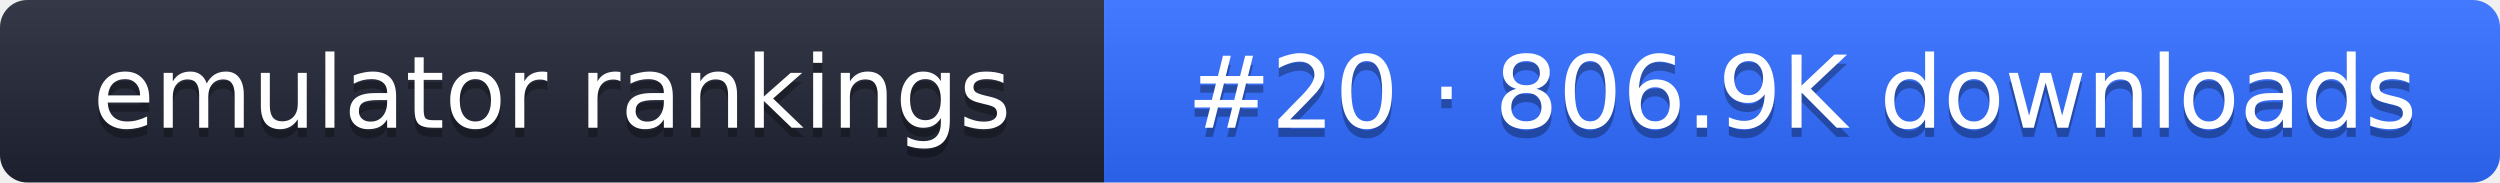
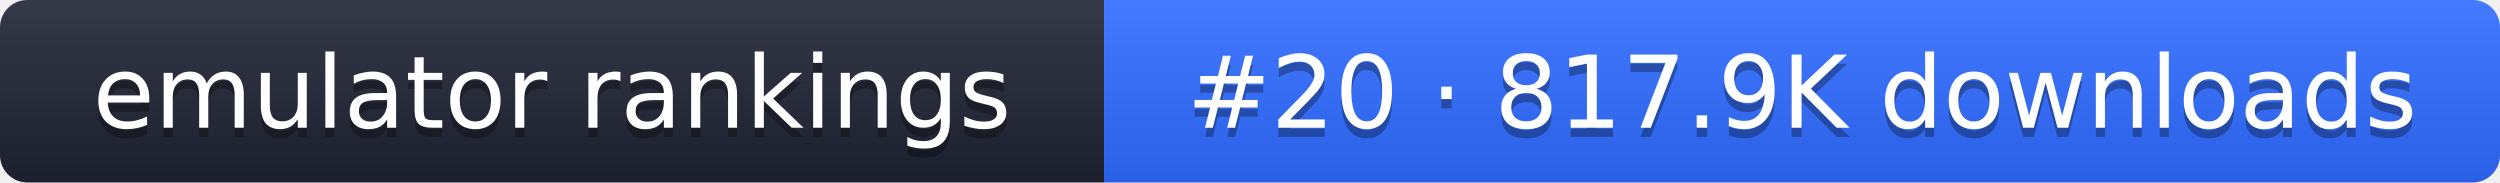
- <svg xmlns="http://www.w3.org/2000/svg" width="274" height="20" role="img" aria-label="emulator rankings: #20 · 806.9K downloads">
+ <svg xmlns="http://www.w3.org/2000/svg" width="274" height="20" role="img" aria-label="emulator rankings: #20 · 817.9K downloads">
  <linearGradient id="g" x2="0" y2="100%">
    <stop offset="0" stop-color="#fff" stop-opacity=".1" />
    <stop offset="1" stop-opacity=".1" />
  </linearGradient>
  <clipPath id="r">
    <rect width="274" height="20" rx="3" fill="#fff" />
  </clipPath>
  <g clip-path="url(#r)">
    <rect width="121" height="20" fill="#1f2433" />
    <rect x="121" width="153" height="20" fill="#2f6bff" />
    <rect width="274" height="20" fill="url(#g)" />
  </g>
  <g fill="#fff" text-anchor="middle" font-family="Verdana,DejaVu Sans,sans-serif" font-size="11">
    <text x="60.5" y="15" fill="#010101" fill-opacity=".3">emulator rankings</text>
    <text x="60.5" y="14">emulator rankings</text>
-     <text x="197.5" y="15" fill="#010101" fill-opacity=".3">#20 · 806.9K downloads</text>
-     <text x="197.5" y="14">#20 · 806.9K downloads</text>
+     <text x="197.5" y="15" fill="#010101" fill-opacity=".3">#20 · 817.9K downloads</text>
+     <text x="197.5" y="14">#20 · 817.9K downloads</text>
  </g>
</svg>
